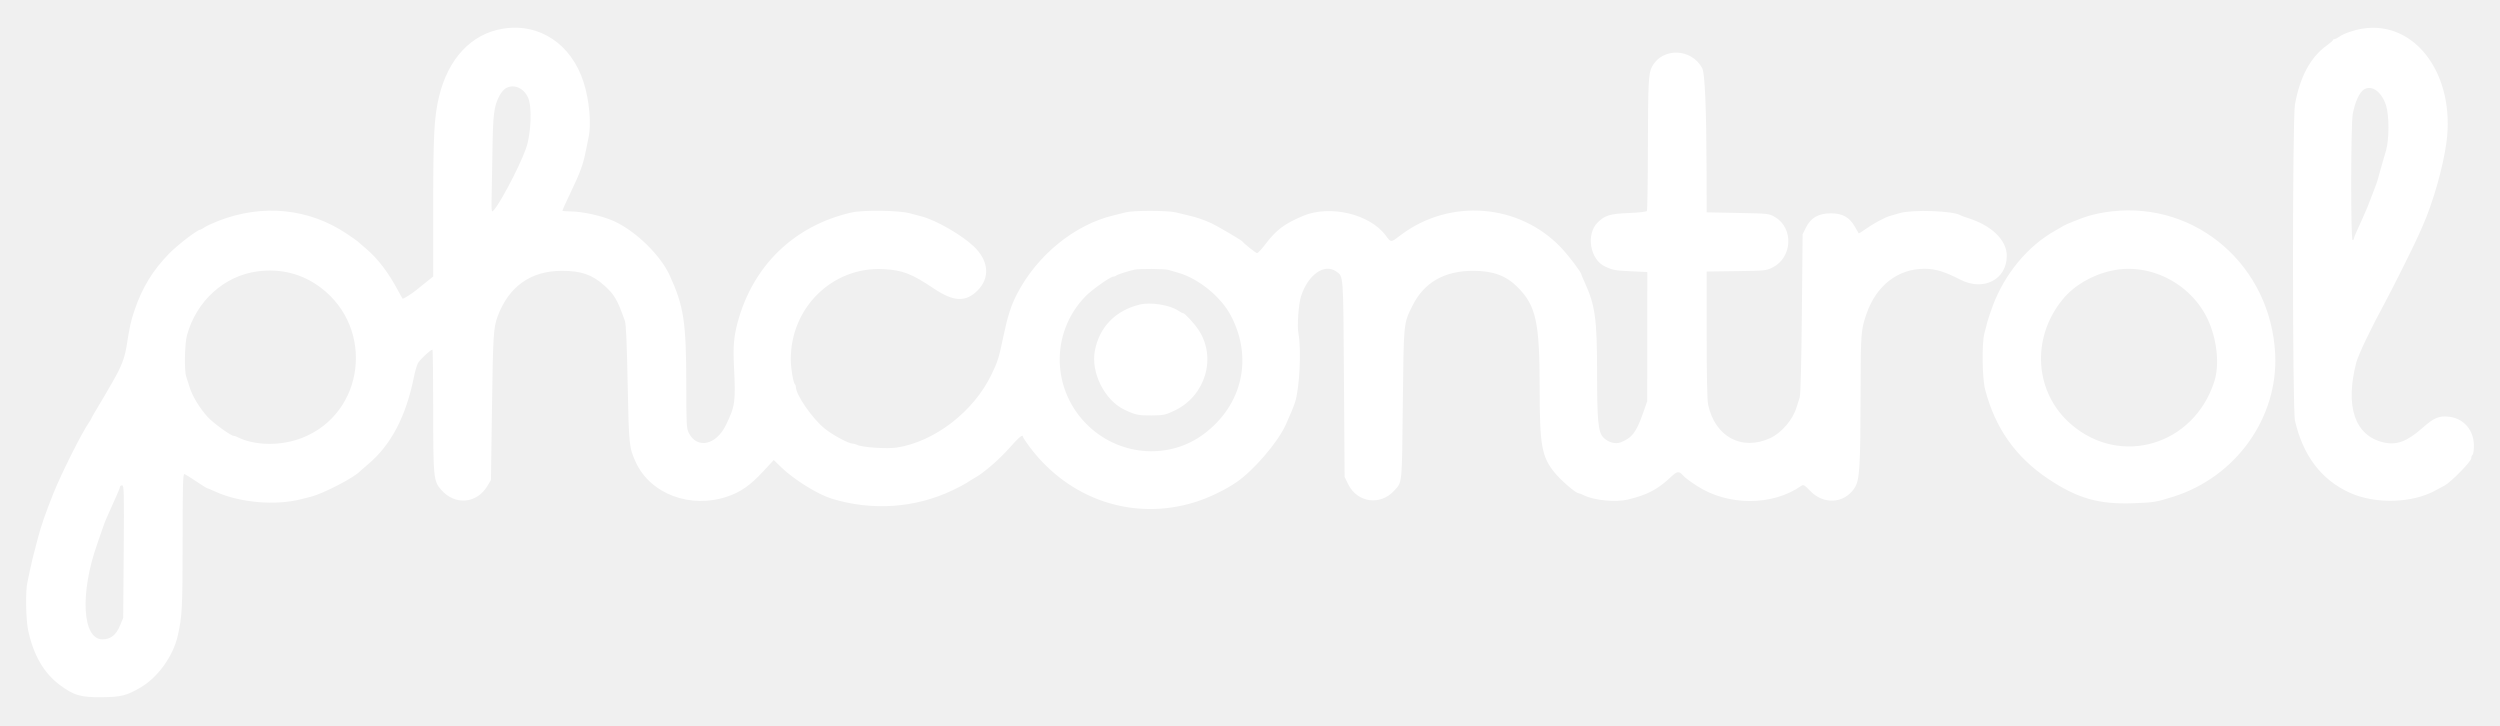
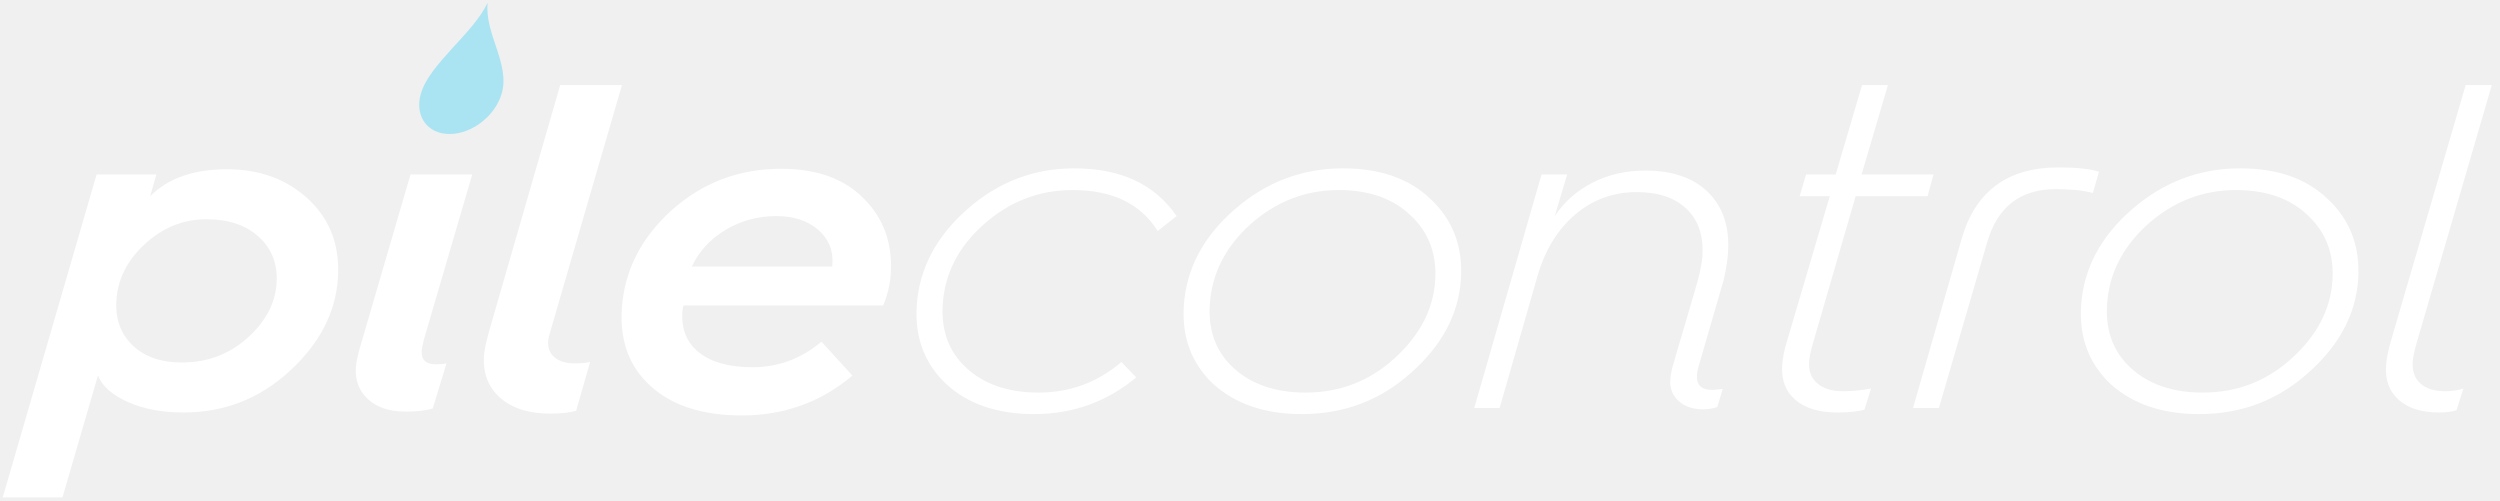
- <svg xmlns="http://www.w3.org/2000/svg" viewBox="0 0 1916 556" role="img" aria-label="phcontrol">
-   <path d="M 385.500 21.976 C 361.328 25.882, 343.561 44.743, 336.493 74 C 332.727 89.593, 332 103.393, 332 159.307 L 332 211.890 326.250 216.507 C 323.087 219.046, 319.723 221.758, 318.773 222.533 C 315.415 225.271, 308.954 229.287, 308.552 228.885 C 308.328 228.661, 306.830 226.008, 305.223 222.989 C 297.635 208.736, 289.492 198.086, 280.247 190.324 C 277.086 187.671, 274.275 185.239, 274 184.919 C 273.725 184.600, 270.052 182.026, 265.838 179.198 C 236.755 159.686, 201.365 156.100, 167.500 169.234 C 163.100 170.940, 158.306 173.161, 156.846 174.168 C 155.386 175.176, 153.903 176, 153.550 176 C 151.381 176, 136.277 187.551, 129.745 194.205 C 117.202 206.983, 109.020 220.322, 103.189 237.500 C 100.278 246.074, 99.545 249.373, 96.966 265.500 C 95.543 274.400, 92.853 281.320, 86.667 292 C 83.959 296.675, 80.942 301.903, 79.964 303.617 C 78.985 305.331, 76.342 309.765, 74.092 313.469 C 71.841 317.173, 70 320.426, 70 320.698 C 70 320.969, 69.167 322.386, 68.149 323.846 C 62.660 331.716, 46.987 362.953, 40.937 378.081 C 34.867 393.258, 31.575 402.754, 29.004 412.500 C 25.074 427.397, 24.258 430.695, 23.067 436.500 C 22.389 439.800, 21.422 444.387, 20.918 446.693 C 19.472 453.298, 19.827 474.661, 21.517 482.761 C 25.440 501.567, 33.434 515.597, 45.349 524.587 C 56.422 532.941, 61.635 534.500, 78 534.348 C 92.852 534.210, 97.023 533.154, 107.899 526.782 C 120.965 519.126, 132.632 502.914, 136.168 487.500 C 139.603 472.525, 139.929 466.274, 139.965 414.643 C 139.996 369.017, 140.180 362.855, 141.497 363.360 C 142.320 363.676, 146.350 366.199, 150.452 368.967 C 154.554 371.735, 158.135 374, 158.410 374 C 158.685 374, 161.743 375.283, 165.205 376.852 C 183.857 385.301, 211.420 387.682, 231 382.534 C 232.375 382.173, 235.525 381.380, 238 380.773 C 247.616 378.415, 271.842 365.857, 276 361.075 C 276.275 360.759, 278.982 358.417, 282.016 355.872 C 299.723 341.018, 311.248 319.018, 317.326 288.466 C 318.096 284.597, 319.434 280.062, 320.299 278.388 C 321.699 275.681, 329.920 268, 331.418 268 C 331.738 268, 332 288.625, 332 313.833 C 332 366.072, 332.266 368.749, 338.122 375.401 C 348.851 387.590, 365.480 386.088, 373.711 372.186 L 376.265 367.871 377.070 311.686 C 377.861 256.516, 378.196 251.148, 381.394 242.500 C 389.863 219.597, 406.765 207.573, 430.500 207.568 C 445.481 207.564, 453.838 210.452, 463.197 218.867 C 470.926 225.816, 473.145 229.640, 478.937 246 C 479.795 248.424, 480.442 263.183, 481.040 294 C 481.957 341.233, 482.157 343.157, 487.314 354.335 C 498.525 378.633, 529.111 390.104, 557.338 380.595 C 567.668 377.116, 574.989 371.994, 584.874 361.331 L 593.001 352.564 598.750 358.140 C 608.510 367.605, 626.668 378.883, 637.487 382.199 C 668.452 391.690, 701.463 389.397, 730 375.774 C 734.675 373.542, 739.625 370.933, 741 369.976 C 742.375 369.019, 745.372 367.171, 747.660 365.868 C 754.527 361.959, 766.222 351.760, 774.033 342.867 C 780.871 335.082, 784 332.543, 784 334.778 C 784 335.286, 786.328 338.806, 789.173 342.601 C 819.498 383.048, 868.821 399.505, 915.819 384.857 C 926.275 381.599, 938.603 375.696, 947.339 369.767 C 960.678 360.714, 979.272 339.104, 985.427 325.500 C 988.681 318.308, 991.436 311.666, 992.476 308.500 C 995.997 297.785, 997.481 267.751, 995.099 255.424 C 994.012 249.802, 995.219 232.945, 997.132 227.030 C 1002.492 210.453, 1015.047 201.625, 1024.098 208.070 C 1029.698 212.057, 1029.462 208.785, 1030 290 L 1030.500 365.500 1033.263 371.125 C 1040.193 385.237, 1057.835 387.744, 1068.422 376.121 C 1074.785 369.135, 1074.423 372.713, 1075.110 310 C 1075.803 246.651, 1075.657 248.162, 1082.415 234.479 C 1091.269 216.553, 1106.849 207.550, 1129 207.561 C 1144.400 207.568, 1154.273 211.219, 1163.207 220.209 C 1177.251 234.340, 1180 247.014, 1180 297.640 C 1180 341.548, 1181.549 350.145, 1191.678 362.472 C 1196.547 368.396, 1207.736 378, 1209.770 378 C 1210.278 378, 1212.134 378.719, 1213.897 379.598 C 1221.761 383.522, 1238.358 385.116, 1247.736 382.848 C 1262.315 379.322, 1270.387 375.118, 1280.124 365.975 C 1285.665 360.773, 1286.596 360.686, 1290.500 365 C 1291.588 366.202, 1296.083 369.521, 1300.489 372.376 C 1324.364 387.845, 1358.324 387.863, 1380.417 372.418 C 1382.146 371.209, 1382.831 371.590, 1387.417 376.308 C 1397.734 386.923, 1413.081 386.010, 1421.137 374.301 C 1425.267 368.298, 1425.830 359.535, 1425.972 299 C 1426.075 255.082, 1426.250 252.814, 1430.504 240.500 C 1437.986 218.837, 1454.507 206, 1474.904 206 C 1483.323 206, 1490.279 208.111, 1502.500 214.375 C 1520.165 223.429, 1538 214.236, 1538 196.075 C 1538 184.001, 1526.312 172.685, 1508 167.030 C 1505.525 166.265, 1503.050 165.350, 1502.500 164.997 C 1497.180 161.575, 1465.890 160.441, 1456 163.312 C 1452.975 164.190, 1449.380 165.235, 1448.011 165.633 C 1444.266 166.724, 1435.197 171.671, 1429.692 175.626 C 1427.004 177.557, 1424.672 178.994, 1424.511 178.819 C 1424.349 178.643, 1423.104 176.505, 1421.744 174.067 C 1417.519 166.494, 1412.251 163.500, 1403.152 163.500 C 1393.617 163.500, 1387.739 166.921, 1383.892 174.709 L 1381.526 179.500 1380.942 240.500 C 1380.568 279.477, 1379.974 302.583, 1379.295 304.500 C 1378.711 306.150, 1377.647 309.525, 1376.931 312 C 1374.185 321.484, 1365.434 331.743, 1356.636 335.789 C 1334.888 345.793, 1314.364 334.738, 1309.130 310.201 C 1308.378 306.676, 1308 288.695, 1308 256.503 L 1308 208.105 1330.750 207.802 C 1352.721 207.510, 1353.670 207.414, 1358.478 205 C 1373.741 197.334, 1374.822 174.840, 1360.336 166.351 C 1355.748 163.662, 1355.611 163.647, 1331.863 163.192 L 1308 162.734 1307.918 131.617 C 1307.793 83.609, 1306.647 56.180, 1304.605 52.320 C 1296.517 37.025, 1274.308 36.167, 1266.260 50.839 C 1263.365 56.116, 1263.043 62.264, 1262.943 114.059 C 1262.894 139.667, 1262.549 161.095, 1262.177 161.678 C 1261.787 162.287, 1255.984 162.955, 1248.500 163.251 C 1234.004 163.824, 1230.115 164.981, 1224.561 170.376 C 1215.226 179.441, 1218.592 199.197, 1230.357 204.397 C 1236.539 207.129, 1237.656 207.329, 1250 207.911 L 1262.500 208.500 1262.463 258 L 1262.425 307.500 1259.099 316.950 C 1254.055 331.279, 1250.782 335.543, 1242.198 338.968 C 1238.044 340.626, 1232.302 338.990, 1228.643 335.106 C 1224.839 331.068, 1224 322.087, 1223.996 285.308 C 1223.991 244.435, 1222.566 234.040, 1214.570 216.560 C 1213.157 213.469, 1212 210.715, 1212 210.439 C 1212 208.784, 1202.334 196.007, 1196.264 189.641 C 1164.068 155.867, 1110.799 151.834, 1073.326 180.332 C 1065.823 186.038, 1066.144 186.037, 1061.936 180.389 C 1049.689 163.955, 1019.134 156.793, 998.500 165.520 C 984.392 171.487, 978.183 176.143, 970.024 186.875 C 967.045 190.794, 964.084 194, 963.445 194 C 962.470 194, 953.607 186.944, 952 184.888 C 951.318 184.015, 932.167 172.770, 928.750 171.235 C 922.039 168.221, 917.318 166.615, 910.500 165.026 C 907.750 164.385, 903.529 163.367, 901.119 162.763 C 895.148 161.269, 868.604 161.211, 863 162.680 C 860.525 163.329, 856.250 164.393, 853.500 165.045 C 823.575 172.136, 794.704 195.668, 779.326 225.500 C 774.846 234.191, 772.160 242.607, 768.951 258 C 765.539 274.370, 764.721 276.983, 759.832 287.121 C 746.175 315.443, 716.474 338.370, 687.458 342.989 C 680.009 344.175, 660.500 342.873, 656.906 340.950 C 655.930 340.427, 654.399 340, 653.503 340 C 650.438 340, 638.505 333.600, 632.150 328.548 C 622.854 321.159, 610 302.693, 610 296.730 C 610 295.962, 609.670 295.003, 609.266 294.599 C 607.943 293.277, 606.130 282.641, 606.064 275.826 C 605.681 236.005, 637.881 204.331, 676.795 206.250 C 691.620 206.981, 698.534 209.630, 715.776 221.191 C 730.878 231.315, 740.125 231.721, 749.190 222.656 C 758.953 212.893, 757.853 199.889, 746.332 188.883 C 737.209 180.167, 717.448 168.773, 706.500 165.915 C 704.850 165.484, 700.575 164.355, 697 163.405 C 688.586 161.170, 661.356 160.846, 652.500 162.875 C 608.565 172.941, 576.862 203.674, 565.204 247.500 C 562.448 257.858, 561.777 265.885, 562.483 280.033 C 563.883 308.102, 563.489 311.034, 556.334 325.774 C 548.854 341.183, 534.277 344.305, 527.927 331.857 C 526.141 328.356, 525.998 325.646, 525.966 294.790 C 525.917 246.651, 524.122 234.836, 513.241 211 C 506.204 195.584, 487.279 177.132, 470.755 169.574 C 461.913 165.530, 446.632 162.092, 437.250 162.037 C 433.813 162.017, 431 161.733, 431 161.406 C 431 161.079, 433.511 155.567, 436.579 149.156 C 444.758 132.069, 446.953 126.123, 449.003 115.500 C 449.640 112.200, 450.575 107.613, 451.081 105.307 C 453.315 95.117, 451.652 76.616, 447.277 63 C 437.862 33.697, 413.419 17.465, 385.500 21.976 M 1810.500 21.970 C 1804 23.028, 1796.188 25.749, 1792.846 28.118 C 1791.386 29.153, 1789.698 30, 1789.096 30 C 1788.493 30, 1787.979 30.337, 1787.953 30.750 C 1787.927 31.163, 1785.790 33.019, 1783.203 34.876 C 1770.799 43.780, 1762.716 58.764, 1758.861 80 C 1756.836 91.157, 1756.858 313.718, 1758.885 322.500 C 1765.013 349.051, 1778.956 367.508, 1800.372 377.418 C 1820.194 386.591, 1848.856 385.825, 1867 375.638 C 1868.925 374.558, 1871.850 372.983, 1873.500 372.140 C 1878.247 369.714, 1894 353.639, 1894 351.222 C 1894 350.065, 1894.450 348.840, 1895 348.500 C 1895.550 348.160, 1896 345.026, 1896 341.535 C 1896 329.844, 1888.377 320.816, 1877.339 319.437 C 1869.344 318.438, 1865.591 319.984, 1856.500 328.021 C 1844.661 338.489, 1836.617 341.427, 1826.469 338.993 C 1804.724 333.776, 1797.198 311.567, 1805.801 278 C 1807.283 272.217, 1817.077 251.646, 1826.988 233.500 C 1832.645 223.143, 1849.897 188.660, 1853.255 181 C 1854.099 179.075, 1855.695 175.475, 1856.802 173 C 1864.496 155.796, 1872.309 128.401, 1874.912 109.500 C 1882.076 57.468, 1851.091 15.362, 1810.500 21.970 M 387.756 67.569 C 386.246 68.388, 384.032 70.958, 382.835 73.279 C 378.474 81.738, 377.825 87.012, 377.387 117.500 C 377.159 133.450, 376.862 149.988, 376.728 154.250 C 376.595 158.512, 376.809 162, 377.205 162 C 379.999 162, 398.018 128.429, 403.183 113.599 C 407.059 102.470, 407.873 81.748, 404.707 74.810 C 401.312 67.370, 393.932 64.218, 387.756 67.569 M 1812 68.413 C 1808.363 70.471, 1804.911 77.916, 1803.123 87.560 C 1801.661 95.447, 1801.548 184, 1803 184 C 1803.550 184, 1804 183.522, 1804 182.937 C 1804 182.352, 1805.294 179.090, 1806.875 175.687 C 1809.606 169.812, 1811.239 166.130, 1814.386 158.750 C 1815.149 156.963, 1816.767 152.800, 1817.984 149.500 C 1819.200 146.200, 1820.564 142.600, 1821.014 141.500 C 1821.464 140.400, 1822.126 138.375, 1822.484 137 C 1822.842 135.625, 1823.555 133.037, 1824.068 131.250 C 1824.580 129.463, 1825.411 126.537, 1825.913 124.750 C 1826.416 122.963, 1827.628 118.800, 1828.607 115.500 C 1831.106 107.081, 1831.144 88.567, 1828.678 80.843 C 1825.371 70.482, 1818.023 65.006, 1812 68.413 M 1618.500 161.987 C 1611.596 162.776, 1605.369 164.039, 1599.500 165.840 C 1595.222 167.153, 1582.687 172.176, 1581.500 173.052 C 1580.950 173.459, 1578.250 175.032, 1575.500 176.550 C 1554.355 188.219, 1536.412 209.751, 1527.211 234.500 C 1525.575 238.900, 1523.762 244.300, 1523.182 246.500 C 1522.601 248.700, 1521.541 252.750, 1520.826 255.500 C 1518.791 263.325, 1519.144 289.826, 1521.398 298.500 C 1529.054 327.959, 1544.703 350.193, 1569.500 366.844 C 1591.849 381.852, 1608.309 386.626, 1634.500 385.700 C 1650.756 385.124, 1652.186 384.894, 1665.500 380.716 C 1713.567 365.630, 1746.092 320.144, 1743.702 271.354 C 1740.404 204.025, 1683.745 154.532, 1618.500 161.987 M 869.500 206.671 C 864.668 207.733, 856.419 210.386, 855.550 211.157 C 855.028 211.621, 853.995 212, 853.255 212 C 851.052 212, 836.849 222.032, 831.974 227.032 C 804.345 255.365, 805.799 300.562, 835.203 327.417 C 859.824 349.902, 896.768 352.059, 922.750 332.528 C 952.270 310.338, 960.433 274.288, 943.291 241.814 C 935.688 227.410, 918.569 213.490, 903 209.050 C 900.525 208.344, 897.195 207.369, 895.601 206.883 C 892.701 206, 873.274 205.842, 869.500 206.671 M 1618.500 207.414 C 1603.262 210.736, 1589.567 218.758, 1580.794 229.500 C 1556.392 259.377, 1559.234 300.972, 1587.335 325.226 C 1625.231 357.933, 1681.211 341.261, 1696.986 292.571 C 1700.956 280.317, 1699.437 262.429, 1693.140 247.281 C 1681.086 218.283, 1648.494 200.875, 1618.500 207.414 M 197.500 207.962 C 171.845 211.318, 150.499 230.624, 143.282 257 C 141.515 263.459, 141.142 284.352, 142.717 288.641 C 143.295 290.213, 144.362 293.525, 145.088 296 C 147.245 303.358, 152.866 312.728, 159.335 319.750 C 163.457 324.225, 176.925 334, 178.968 334 C 179.551 334, 180.809 334.397, 181.764 334.883 C 195.253 341.745, 215.638 341.960, 232 335.412 C 279.415 316.437, 287.276 251.971, 246.003 220.582 C 232.024 209.951, 215.387 205.622, 197.500 207.962 M 873.500 233.414 C 854.904 237.954, 842.578 250.610, 839.102 268.733 C 835.914 285.354, 846.432 306.543, 861.500 313.853 C 869.960 317.958, 872.471 318.500, 882.537 318.397 C 891.889 318.300, 893.094 318.047, 900.186 314.681 C 923.832 303.460, 932.588 274.236, 918.667 253 C 915.339 247.924, 908.043 240, 906.696 240 C 906.208 240, 904.614 239.177, 903.154 238.171 C 896.718 233.736, 881.911 231.361, 873.500 233.414 M 92 372.970 C 92 373.504, 90.925 376.317, 89.612 379.220 C 87.456 383.987, 85.334 388.746, 81.462 397.500 C 80.732 399.150, 79.458 402.525, 78.630 405 C 77.803 407.475, 76.005 412.650, 74.636 416.500 C 61.126 454.484, 63.006 490, 78.526 490 C 84.768 490, 88.976 486.699, 91.958 479.464 L 94.417 473.500 94.807 422.750 C 95.161 376.753, 95.047 372, 93.599 372 C 92.719 372, 92 372.437, 92 372.970" stroke="none" fill="#FFFFFF" fill-rule="evenodd" />
+ <svg xmlns="http://www.w3.org/2000/svg" viewBox="8570.24 3419.23 913.46 182.73" role="img" aria-label="pilecontrol">
+   <path fill="#FFFFFF" d="M8606.03 3556.47C8606.03 3556.47 8593.07 3600.96 8593.07 3600.96C8593.07 3600.96 8571.24 3600.96 8571.24 3600.96C8571.24 3600.96 8605.54 3482.97 8605.54 3482.97C8605.54 3482.97 8627.37 3482.97 8627.37 3482.97C8627.37 3482.97 8625.11 3490.91 8625.11 3490.91C8631.67 3484.35 8641.02 3481.07 8653.14 3481.07C8665.27 3481.07 8675.27 3484.79 8683.14 3492.23C8690.96 3499.61 8694.48 3509.18 8693.70 3520.92C8692.86 3533.54 8686.95 3544.87 8675.98 3554.90C8665.01 3564.93 8652.09 3569.95 8637.24 3569.95C8629.48 3569.95 8622.74 3568.68 8617.02 3566.15C8611.31 3563.61 8607.65 3560.39 8606.03 3556.47ZM8612.77 3528.86C8612.32 3535.64 8614.28 3541.14 8618.63 3545.35C8622.99 3549.57 8629.02 3551.68 8636.72 3551.68C8645.88 3551.68 8653.77 3548.76 8660.41 3542.91C8667.17 3536.96 8670.80 3530.23 8671.30 3522.74C8671.75 3515.85 8669.63 3510.23 8664.91 3505.87C8660.20 3501.52 8653.78 3499.34 8645.66 3499.34C8637.17 3499.34 8629.63 3502.40 8623.04 3508.52C8616.70 3514.41 8613.28 3521.19 8612.77 3528.86Z" />
+   <path fill="#FFFFFF" d="M8700.27 3553.41C8700.40 3551.48 8701.01 3548.70 8702.10 3545.06C8702.10 3545.06 8720.23 3482.97 8720.23 3482.97C8720.23 3482.97 8742.79 3482.97 8742.79 3482.97C8742.79 3482.97 8725.14 3543.24 8725.14 3543.24C8724.64 3545.28 8724.37 3546.63 8724.33 3547.30C8724.10 3550.66 8725.81 3552.34 8729.45 3552.34C8731.09 3552.34 8732.40 3552.23 8733.38 3552.01C8733.38 3552.01 8728.38 3568.46 8728.38 3568.46C8726.02 3569.23 8722.69 3569.62 8718.39 3569.62C8712.57 3569.62 8708.01 3568.12 8704.73 3565.11C8701.44 3562.11 8699.95 3558.21 8700.27 3553.41Z" />
+   <path fill="#AAE4F3" d="M8748.42 3420.23C8747.21 3431.52 8756.71 3442.52 8753.55 3453.44C8751.18 3461.59 8742.66 3468.20 8734.50 3468.20C8726.35 3468.20 8721.66 3461.59 8724.02 3453.44C8727.19 3442.52 8743.08 3431.52 8748.42 3420.23Z" />
+   <path fill="#FFFFFF" d="M8747.08 3549.20C8747.21 3547.16 8747.88 3544.04 8749.06 3539.85C8749.06 3539.85 8774.93 3450.31 8774.93 3450.31C8774.93 3450.31 8797.49 3450.31 8797.49 3450.31C8797.49 3450.31 8771.66 3539.19 8771.66 3539.19C8770.97 3541.40 8770.59 3542.97 8770.53 3543.91C8770.37 3546.39 8771.15 3548.36 8772.87 3549.82C8774.59 3551.28 8777.06 3552.01 8780.27 3552.01C8782.33 3552.01 8784.19 3551.84 8785.85 3551.51C8785.85 3551.51 8780.76 3569.29 8780.76 3569.29C8778.47 3570.01 8775.29 3570.36 8771.23 3570.36C8763.47 3570.36 8757.40 3568.43 8753.01 3564.58C8748.63 3560.72 8746.65 3555.59 8747.08 3549.20Z" />
+   <path fill="#FFFFFF" d="M8797.46 3531.92C8798.36 3518.25 8804.37 3506.34 8815.47 3496.20C8826.82 3486.00 8840.20 3480.90 8855.60 3480.90C8868.63 3480.90 8878.70 3484.51 8885.80 3491.73C8893.14 3499.01 8896.44 3508.21 8895.70 3519.35C8895.44 3523.26 8894.52 3527.09 8892.94 3530.84C8892.94 3530.84 8820.08 3530.84 8820.08 3530.84C8819.83 3531.06 8819.66 3531.81 8819.57 3533.07C8819.15 3539.47 8821.18 3544.46 8825.67 3548.04C8830.16 3551.62 8836.68 3553.41 8845.23 3553.41C8854.57 3553.41 8862.96 3550.30 8870.41 3544.07C8870.41 3544.07 8881.68 3556.47 8881.68 3556.47C8870.18 3566.17 8856.70 3571.03 8841.24 3571.03C8826.99 3571.03 8815.92 3567.47 8808.03 3560.36C8800.19 3553.30 8796.66 3543.82 8797.46 3531.92ZM8823.03 3516.62C8823.03 3516.62 8874.33 3516.62 8874.33 3516.62C8874.33 3516.62 8874.39 3515.63 8874.39 3515.63C8874.72 3510.61 8872.97 3506.45 8869.13 3503.14C8865.28 3499.84 8860.21 3498.18 8853.90 3498.18C8847.11 3498.18 8840.92 3499.86 8835.33 3503.23C8829.74 3506.59 8825.64 3511.05 8823.03 3516.62Z" />
+   <path fill="#FFFFFF" d="M8905.21 3530.84C8906.10 3517.50 8912.21 3505.82 8923.55 3495.78C8934.89 3485.75 8947.95 3480.74 8962.75 3480.74C8979.73 3480.74 8992.19 3486.55 9000.15 3498.18C9000.15 3498.18 8993.24 3503.64 8993.24 3503.64C8986.99 3493.66 8976.65 3488.67 8962.22 3488.67C8949.91 3488.67 8939.05 3492.86 8929.64 3501.24C8920.43 3509.45 8915.45 3519.16 8914.71 3530.35C8914.06 3540.05 8916.97 3547.85 8923.43 3553.74C8929.95 3559.70 8938.69 3562.67 8949.67 3562.67C8961.19 3562.67 8971.29 3558.95 8979.97 3551.51C8979.97 3551.51 8985.41 3557.13 8985.41 3557.13C8974.63 3566.06 8962.21 3570.53 8948.14 3570.53C8934.62 3570.53 8923.89 3566.86 8915.95 3559.53C8908.02 3552.04 8904.44 3542.47 8905.21 3530.84Z" />
+   <path fill="#FFFFFF" d="M9002.80 3530.84C9003.69 3517.45 9009.87 3505.76 9021.32 3495.78C9032.84 3485.75 9046.03 3480.74 9060.88 3480.74C9074.53 3480.74 9085.25 3484.51 9093.06 3492.06C9101.16 3499.72 9104.82 3509.45 9104.03 3521.25C9103.18 3534.04 9097.12 3545.42 9085.85 3555.40C9074.63 3565.49 9061.32 3570.53 9045.92 3570.53C9032.46 3570.53 9021.66 3566.86 9013.54 3559.53C9005.61 3552.04 9002.03 3542.47 9002.80 3530.84ZM9012.30 3530.35C9011.65 3540.05 9014.56 3547.85 9021.02 3553.74C9027.54 3559.70 9036.28 3562.67 9047.26 3562.67C9059.75 3562.67 9070.57 3558.51 9079.74 3550.19C9088.96 3541.81 9093.93 3532.33 9094.63 3521.75C9095.27 3512.10 9092.31 3504.19 9085.75 3498.02C9079.31 3491.79 9070.51 3488.67 9059.36 3488.67C9047.23 3488.67 9036.46 3492.86 9027.05 3501.24C9017.95 3509.51 9013.04 3519.21 9012.30 3530.35Z" />
+   <path fill="#FFFFFF" d="M9118.19 3568.30C9118.19 3568.30 9108.91 3568.30 9108.91 3568.30C9108.91 3568.30 9133.50 3482.97 9133.50 3482.97C9133.50 3482.97 9142.87 3482.97 9142.87 3482.97C9142.87 3482.97 9138.31 3498.18 9138.31 3498.18C9141.81 3492.94 9146.43 3488.87 9152.17 3485.94C9157.91 3483.02 9164.33 3481.56 9171.43 3481.56C9181.43 3481.56 9189.12 3484.25 9194.49 3489.62C9199.87 3495.00 9202.25 3502.32 9201.63 3511.58C9201.43 3514.55 9200.91 3517.83 9200.07 3521.42C9200.07 3521.42 9191.34 3551.51 9191.34 3551.51C9190.73 3553.33 9190.38 3554.93 9190.29 3556.31C9190.05 3559.89 9191.87 3561.68 9195.76 3561.68C9196.66 3561.68 9197.98 3561.57 9199.69 3561.35C9199.69 3561.35 9197.70 3567.97 9197.70 3567.97C9196.03 3568.52 9194.28 3568.79 9192.46 3568.79C9188.76 3568.79 9185.80 3567.77 9183.57 3565.73C9181.34 3563.69 9180.33 3561.10 9180.54 3557.96C9180.66 3556.20 9181.03 3554.32 9181.64 3552.34C9181.66 3552.12 9183.11 3547.16 9186.00 3537.46C9186.00 3537.46 9190.59 3521.75 9190.59 3521.75C9191.57 3517.83 9192.13 3514.88 9192.27 3512.90C9192.75 3505.57 9190.86 3499.82 9186.59 3495.66C9182.32 3491.50 9176.21 3489.42 9168.27 3489.42C9159.72 3489.42 9152.23 3492.15 9145.80 3497.60C9139.38 3503.06 9134.79 3510.53 9132.04 3520.01C9132.04 3520.01 9118.19 3568.30 9118.19 3568.30Z" />
+   <path fill="#FFFFFF" d="M9221.43 3552.75C9221.60 3550.11 9222.15 3547.27 9223.08 3544.24C9223.08 3544.24 9238.81 3490.91 9238.81 3490.91C9238.81 3490.91 9227.81 3490.91 9227.81 3490.91C9227.81 3490.91 9230.15 3482.97 9230.15 3482.97C9230.15 3482.97 9240.98 3482.97 9240.98 3482.97C9240.98 3482.97 9250.60 3450.31 9250.60 3450.31C9250.60 3450.31 9260.06 3450.31 9260.06 3450.31C9260.06 3450.31 9250.44 3482.97 9250.44 3482.97C9250.44 3482.97 9276.72 3482.97 9276.72 3482.97C9276.72 3482.97 9274.56 3490.91 9274.56 3490.91C9274.56 3490.91 9248.27 3490.91 9248.27 3490.91C9248.27 3490.91 9232.59 3544.90 9232.59 3544.90C9231.79 3547.76 9231.35 3549.91 9231.25 3551.35C9231.03 3554.71 9232.02 3557.35 9234.23 3559.28C9236.43 3561.21 9239.60 3562.18 9243.72 3562.18C9246.87 3562.18 9250.26 3561.85 9253.88 3561.19C9253.88 3561.19 9251.46 3568.96 9251.46 3568.96C9248.99 3569.62 9245.69 3569.95 9241.57 3569.95C9234.96 3569.95 9229.86 3568.42 9226.27 3565.36C9222.69 3562.30 9221.07 3558.10 9221.43 3552.75Z" />
+   <path fill="#FFFFFF" d="M9278.69 3568.30C9278.69 3568.30 9269.23 3568.30 9269.23 3568.30C9269.23 3568.30 9287.10 3506.12 9287.10 3506.12C9292.18 3488.98 9303.93 3480.40 9322.37 3480.40C9328.98 3480.40 9333.91 3480.93 9337.18 3481.98C9337.18 3481.98 9334.93 3489.75 9334.93 3489.75C9331.60 3488.81 9327.05 3488.34 9321.29 3488.34C9308.32 3488.34 9299.97 3494.90 9296.25 3508.02C9296.25 3508.02 9278.69 3568.30 9278.69 3568.30Z" />
+   <path fill="#FFFFFF" d="M9330.65 3530.84C9331.54 3517.45 9337.71 3505.76 9349.17 3495.78C9360.69 3485.75 9373.88 3480.74 9388.73 3480.74C9402.37 3480.74 9413.10 3484.51 9420.90 3492.06C9429.00 3499.72 9432.66 3509.45 9431.88 3521.25C9431.03 3534.04 9424.97 3545.42 9413.70 3555.40C9402.48 3565.49 9389.16 3570.53 9373.76 3570.53C9360.30 3570.53 9349.51 3566.86 9341.39 3559.53C9333.46 3552.04 9329.88 3542.47 9330.65 3530.84ZM9340.14 3530.35C9339.50 3540.05 9342.41 3547.85 9348.87 3553.74C9355.38 3559.70 9364.13 3562.67 9375.10 3562.67C9387.59 3562.67 9398.42 3558.51 9407.58 3550.19C9416.81 3541.81 9421.78 3532.33 9422.48 3521.75C9423.12 3512.10 9420.16 3504.19 9413.60 3498.02C9407.16 3491.79 9398.36 3488.67 9387.20 3488.67C9375.08 3488.67 9364.31 3492.86 9354.90 3501.24C9345.80 3509.51 9340.88 3519.21 9340.14 3530.35Z" />
+   <path fill="#FFFFFF" d="M9442.07 3552.75C9442.22 3550.44 9442.77 3547.60 9443.72 3544.24C9443.72 3544.24 9471.15 3450.31 9471.15 3450.31C9471.15 3450.31 9480.70 3450.31 9480.70 3450.31C9480.70 3450.31 9453.14 3544.90 9453.14 3544.90C9452.34 3547.76 9451.90 3549.91 9451.80 3551.35C9451.57 3554.76 9452.50 3557.42 9454.59 3559.33C9456.68 3561.23 9459.72 3562.18 9463.72 3562.18C9466.03 3562.18 9468.23 3561.85 9470.34 3561.19C9470.34 3561.19 9467.81 3569.12 9467.81 3569.12C9466.14 3569.67 9464.00 3569.95 9461.39 3569.95C9455.08 3569.95 9450.20 3568.42 9446.73 3565.36C9443.27 3562.30 9441.71 3558.10 9442.07 3552.75Z" />
</svg>
